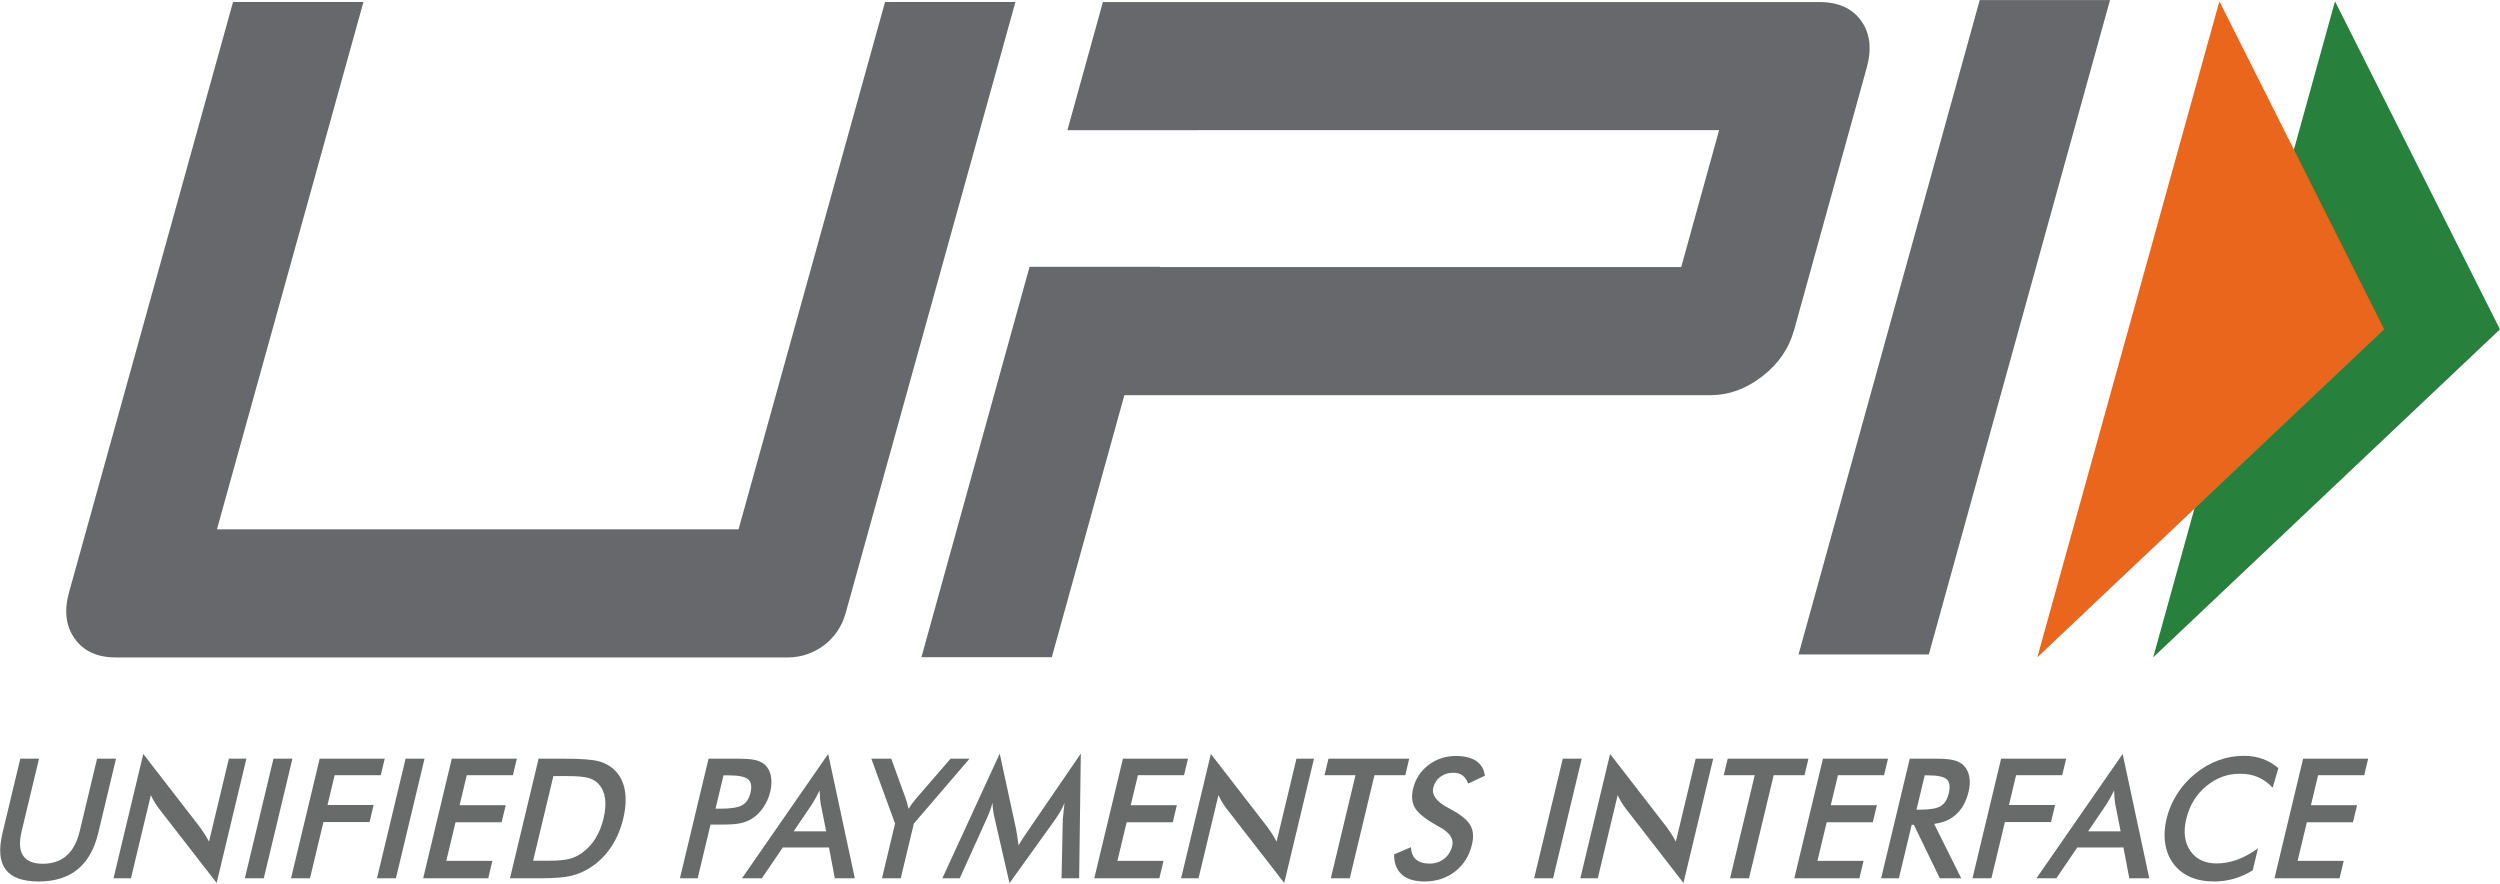
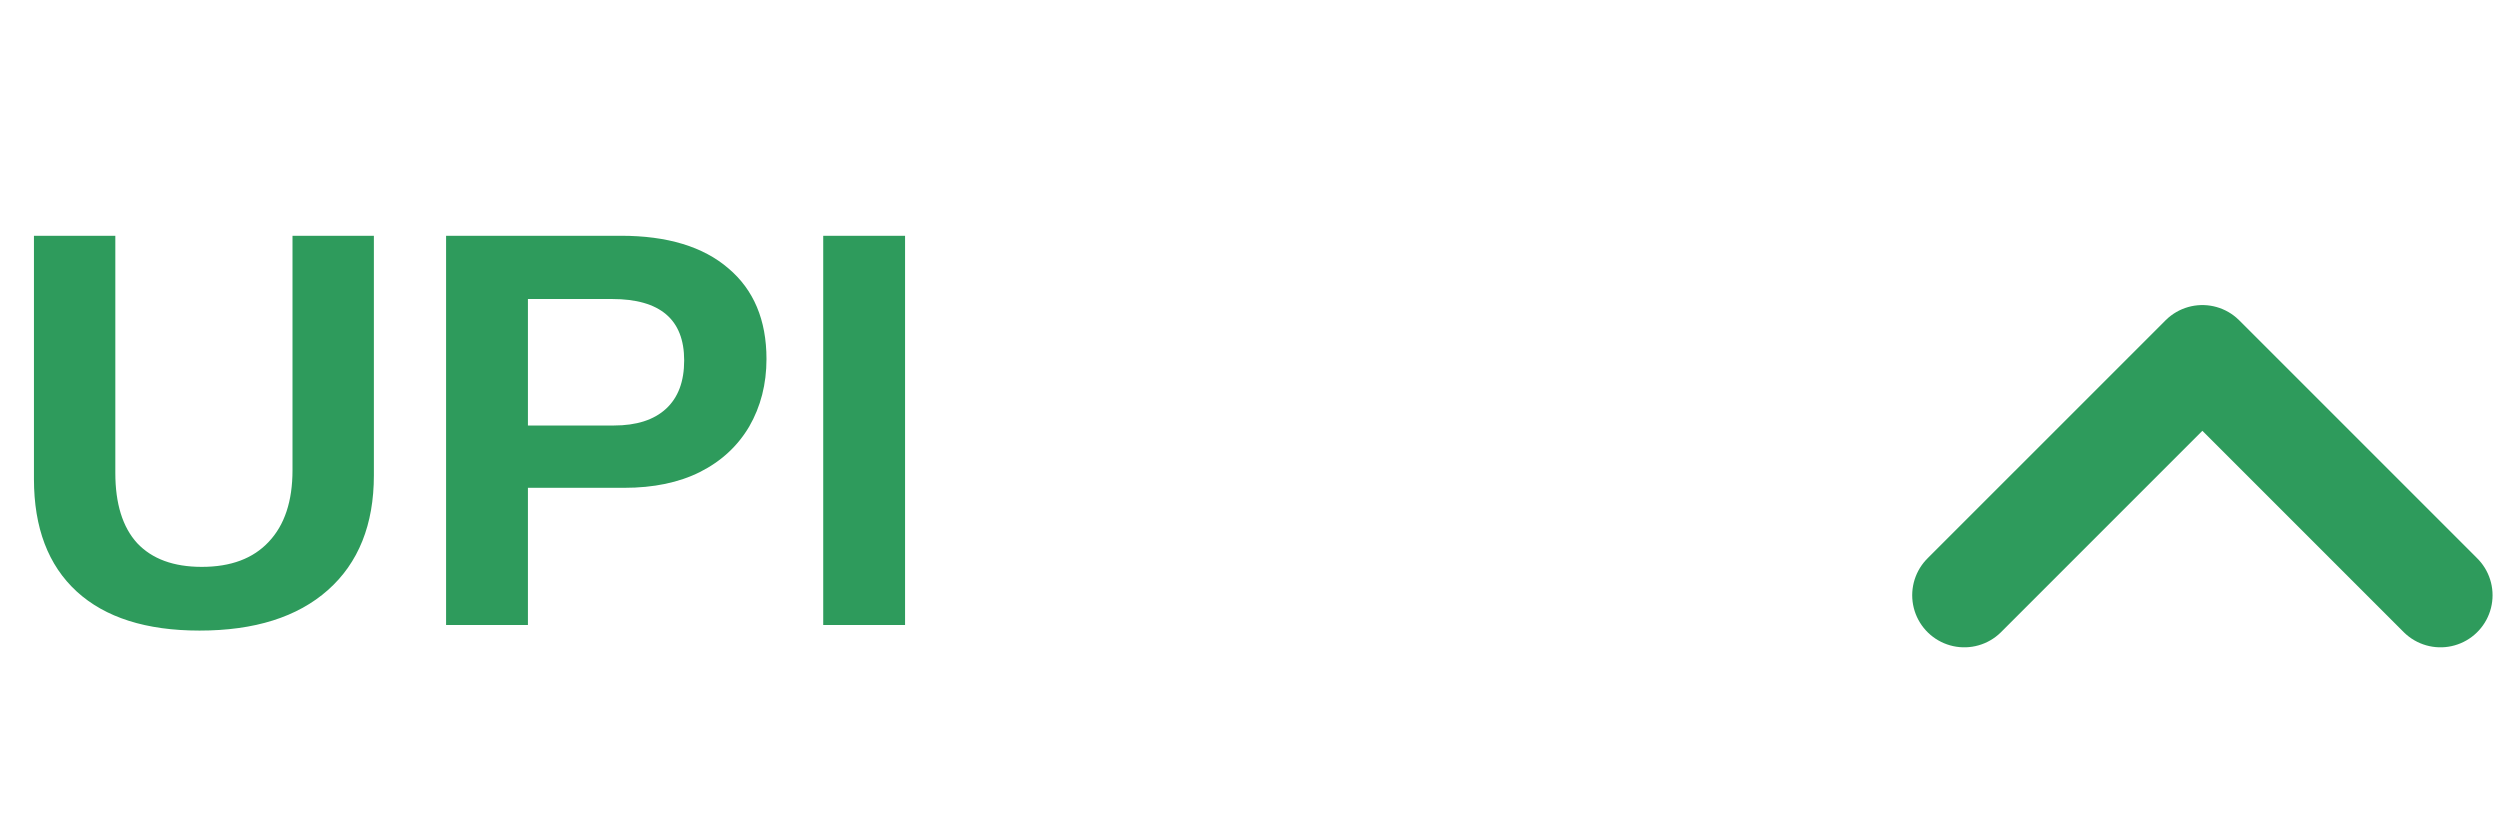
- <svg xmlns="http://www.w3.org/2000/svg" id="svg347" version="1.1" viewBox="0 0 130.54 46.118" height="46.118mm" width="130.54mm">
-   <defs id="defs341">
-     <clipPath id="clipPath28" clipPathUnits="userSpaceOnUse">
-       <path id="path26" d="M 0,216 H 432 V 0 H 0 Z" />
-     </clipPath>
-   </defs>
-   <g id="layer1">
-     <g id="g22" transform="matrix(0.3527778,0,0,-0.3527778,-10.92632,61.15863)">
-       <g id="g24" clip-path="url(#clipPath28)">
-         <g id="g30" transform="translate(33.9766,61.0674)">
-           <path d="M 0,0 H 2.77 L 0.196,-10.751 c -0.382,-1.595 -0.31,-2.796 0.218,-3.597 0.526,-0.802 1.505,-1.203 2.936,-1.203 1.422,0 2.588,0.401 3.499,1.203 0.912,0.801 1.559,2.002 1.941,3.597 L 11.363,0 h 2.806 l -2.637,-11.017 c -0.573,-2.394 -1.594,-4.186 -3.056,-5.374 -1.463,-1.19 -3.381,-1.784 -5.754,-1.784 -2.375,0 -4.004,0.593 -4.891,1.778 -0.888,1.184 -1.043,2.978 -0.468,5.38 z" style="fill:#696a6a;fill-opacity:1;fill-rule:nonzero;stroke:none" id="path32" />
-         </g>
-         <g id="g34" transform="translate(47.7734,43.3633)">
-           <path d="M 0,0 4.406,18.405 12.778,7.582 C 13.002,7.277 13.228,6.95 13.451,6.603 13.674,6.256 13.902,5.866 14.136,5.43 l 2.939,12.274 h 2.593 L 15.265,-0.687 6.717,10.329 C 6.488,10.626 6.275,10.94 6.076,11.271 5.875,11.602 5.694,11.949 5.528,12.311 L 2.581,0 Z" style="fill:#696a6a;fill-opacity:1;fill-rule:nonzero;stroke:none" id="path36" />
-         </g>
-         <g id="g38" transform="translate(67.2119,43.3633)">
-           <path d="M 0,0 4.238,17.704 H 7.042 L 2.805,0 Z" style="fill:#696a6a;fill-opacity:1;fill-rule:nonzero;stroke:none" id="path40" />
-         </g>
-         <g id="g42" transform="translate(74.0488,43.3633)">
-           <path d="m 0,0 4.238,17.704 h 9.63 L 13.283,15.262 H 6.458 L 5.401,10.848 h 6.825 L 11.622,8.321 H 4.796 L 2.805,0 Z" style="fill:#696a6a;fill-opacity:1;fill-rule:nonzero;stroke:none" id="path44" />
-         </g>
-         <g id="g46" transform="translate(86.7686,43.3633)">
-           <path d="M 0,0 4.238,17.704 H 7.042 L 2.805,0 Z" style="fill:#696a6a;fill-opacity:1;fill-rule:nonzero;stroke:none" id="path48" />
-         </g>
-         <g id="g50" transform="translate(93.6055,43.3633)">
-           <path d="m 0,0 4.238,17.704 h 9.63 L 13.283,15.262 H 6.458 L 5.395,10.824 H 12.22 L 11.616,8.296 H 4.791 l -1.37,-5.72 h 6.825 L 9.63,0 Z" style="fill:#696a6a;fill-opacity:1;fill-rule:nonzero;stroke:none" id="path52" />
-         </g>
-         <g id="g54" transform="translate(109.8818,45.9639)">
-           <path d="m 0,0 h 2.358 c 1.296,0 2.29,0.089 2.981,0.266 0.691,0.177 1.325,0.476 1.906,0.895 0.789,0.571 1.448,1.283 1.978,2.134 0.529,0.85 0.93,1.841 1.2,2.97 0.269,1.129 0.343,2.117 0.221,2.966 -0.123,0.852 -0.441,1.563 -0.956,2.136 -0.387,0.418 -0.898,0.718 -1.536,0.896 -0.639,0.176 -1.679,0.265 -3.125,0.265 H 4.013 2.999 Z m -3.427,-2.601 4.238,17.705 h 3.783 c 2.46,0 4.16,-0.126 5.102,-0.38 0.94,-0.255 1.717,-0.681 2.328,-1.277 0.811,-0.782 1.327,-1.786 1.549,-3.01 C 13.794,9.211 13.716,7.812 13.34,6.24 12.964,4.668 12.373,3.275 11.567,2.062 10.763,0.848 9.766,-0.153 8.58,-0.943 7.683,-1.54 6.721,-1.965 5.699,-2.22 4.674,-2.473 3.146,-2.601 1.11,-2.601 H 0.355 Z" style="fill:#696a6a;fill-opacity:1;fill-rule:nonzero;stroke:none" id="path56" />
-         </g>
-         <g id="g58" transform="translate(136.8799,53.666)">
-           <path d="M 0,0 H 0.72 C 2.275,0 3.354,0.175 3.956,0.521 4.559,0.867 4.964,1.48 5.174,2.359 5.4,3.302 5.283,3.968 4.821,4.354 4.359,4.741 3.387,4.936 1.902,4.936 h -0.72 z m -0.741,-2.356 -1.902,-7.947 H -5.271 L -1.032,7.401 H 3.211 C 4.468,7.401 5.377,7.331 5.937,7.19 6.495,7.05 6.956,6.817 7.32,6.494 7.763,6.083 8.054,5.529 8.194,4.832 8.333,4.134 8.303,3.366 8.103,2.529 7.901,1.69 7.563,0.916 7.087,0.206 6.611,-0.503 6.053,-1.06 5.415,-1.462 4.897,-1.785 4.326,-2.015 3.7,-2.151 3.073,-2.289 2.132,-2.356 0.875,-2.356 H 0.322 Z" style="fill:#696a6a;fill-opacity:1;fill-rule:nonzero;stroke:none" id="path60" />
-         </g>
-         <g id="g62" transform="translate(148.4458,50.3164)">
-           <path d="M 0,0 H 4.809 L 4.006,4.04 C 3.968,4.297 3.932,4.593 3.901,4.928 3.872,5.263 3.852,5.636 3.839,6.047 3.653,5.66 3.466,5.299 3.279,4.964 3.093,4.63 2.912,4.322 2.734,4.04 Z M 6.092,-6.953 5.225,-2.394 H -1.612 L -4.707,-6.953 H -7.652 L 5.109,11.452 9.05,-6.953 Z" style="fill:#696a6a;fill-opacity:1;fill-rule:nonzero;stroke:none" id="path64" />
-         </g>
-         <g id="g66" transform="translate(161.5161,43.3633)">
-           <path d="m 0,0 1.938,8.103 -3.512,9.601 h 2.947 l 2.18,-6.01 c 0.05,-0.154 0.11,-0.355 0.179,-0.605 0.07,-0.25 0.138,-0.519 0.202,-0.81 0.176,0.282 0.357,0.55 0.538,0.799 0.181,0.25 0.364,0.479 0.549,0.689 l 5.133,5.937 H 12.96 L 4.72,8.103 2.781,0 Z" style="fill:#696a6a;fill-opacity:1;fill-rule:nonzero;stroke:none" id="path68" />
-         </g>
-         <g id="g70" transform="translate(188.2803,52.1074)">
-           <path d="M 0,0 C 0.001,0.137 0.041,0.515 0.119,1.136 0.179,1.652 0.226,2.08 0.26,2.419 0.093,2.015 -0.104,1.611 -0.33,1.209 -0.557,0.806 -0.817,0.395 -1.114,-0.025 l -6.773,-9.433 -2.21,9.626 c -0.094,0.396 -0.166,0.779 -0.214,1.149 -0.048,0.371 -0.081,0.738 -0.097,1.102 -0.096,-0.372 -0.218,-0.76 -0.367,-1.168 -0.149,-0.407 -0.327,-0.833 -0.536,-1.276 l -3.938,-8.719 h -2.58 l 8.495,18.455 2.418,-11.175 c 0.035,-0.177 0.086,-0.472 0.148,-0.883 0.062,-0.411 0.135,-0.919 0.22,-1.523 0.286,0.508 0.698,1.152 1.24,1.934 0.144,0.21 0.254,0.371 0.328,0.484 L 2.667,9.711 2.422,-8.744 h -2.606 z" style="fill:#696a6a;fill-opacity:1;fill-rule:nonzero;stroke:none" id="path72" />
-         </g>
-         <g id="g74" transform="translate(192.9419,43.3633)">
-           <path d="m 0,0 4.239,17.704 h 9.63 L 13.284,15.262 H 6.458 L 5.396,10.824 h 6.825 L 11.617,8.296 H 4.791 L 3.422,2.576 h 6.825 L 9.629,0 Z" style="fill:#696a6a;fill-opacity:1;fill-rule:nonzero;stroke:none" id="path76" />
-         </g>
-         <g id="g78" transform="translate(205.791,43.3633)">
-           <path d="M 0,0 4.406,18.405 12.778,7.582 C 13.002,7.277 13.228,6.95 13.451,6.603 13.674,6.256 13.902,5.866 14.136,5.43 l 2.939,12.274 h 2.594 L 15.265,-0.687 6.717,10.329 C 6.488,10.626 6.275,10.94 6.076,11.271 5.875,11.602 5.694,11.949 5.528,12.311 L 2.581,0 Z" style="fill:#696a6a;fill-opacity:1;fill-rule:nonzero;stroke:none" id="path80" />
-         </g>
-         <g id="g82" transform="translate(234.4102,58.625)">
-           <path d="M 0,0 -3.653,-15.262 H -6.458 L -2.806,0 h -4.585 l 0.585,2.442 H 5.146 L 4.562,0 Z" style="fill:#696a6a;fill-opacity:1;fill-rule:nonzero;stroke:none" id="path84" />
-         </g>
-         <g id="g86" transform="translate(237.3213,46.9072)">
-           <path d="M 0,0 2.494,1.063 C 2.519,0.274 2.763,-0.329 3.229,-0.744 3.695,-1.16 4.368,-1.367 5.25,-1.367 c 0.832,0 1.552,0.238 2.156,0.714 0.605,0.475 1.004,1.112 1.195,1.91 C 8.85,2.298 8.229,3.225 6.744,4.038 6.536,4.159 6.376,4.248 6.266,4.305 4.591,5.256 3.529,6.117 3.081,6.887 2.634,7.657 2.542,8.598 2.808,9.71 c 0.345,1.443 1.103,2.612 2.272,3.507 1.169,0.895 2.527,1.343 4.076,1.343 1.273,0 2.278,-0.252 3.013,-0.756 0.736,-0.505 1.156,-1.228 1.26,-2.171 L 10.96,10.472 c -0.214,0.556 -0.496,0.963 -0.846,1.222 -0.351,0.258 -0.795,0.387 -1.328,0.387 -0.754,0 -1.402,-0.203 -1.943,-0.604 C 6.305,11.073 5.952,10.533 5.789,9.855 5.535,8.791 6.272,7.8 8.001,6.881 8.134,6.809 8.238,6.751 8.313,6.711 9.826,5.906 10.81,5.117 11.261,4.347 11.713,3.576 11.802,2.615 11.525,1.463 11.124,-0.215 10.291,-1.547 9.025,-2.534 7.759,-3.521 6.249,-4.015 4.498,-4.015 c -1.471,0 -2.592,0.346 -3.364,1.04 C 0.36,-2.282 -0.018,-1.291 0,0" style="fill:#696a6a;fill-opacity:1;fill-rule:nonzero;stroke:none" id="path88" />
-         </g>
-         <g id="g90" transform="translate(258.0459,43.3633)">
-           <path d="M 0,0 4.238,17.704 H 7.043 L 2.805,0 Z" style="fill:#696a6a;fill-opacity:1;fill-rule:nonzero;stroke:none" id="path92" />
-         </g>
-         <g id="g94" transform="translate(264.8828,43.3633)">
-           <path d="M 0,0 4.406,18.405 12.778,7.582 C 13.002,7.277 13.228,6.95 13.451,6.603 13.674,6.256 13.902,5.866 14.136,5.43 l 2.939,12.274 h 2.593 L 15.265,-0.687 6.717,10.329 c -0.229,0.297 -0.443,0.611 -0.642,0.942 -0.2,0.331 -0.382,0.678 -0.548,1.04 L 2.581,0 Z" style="fill:#696a6a;fill-opacity:1;fill-rule:nonzero;stroke:none" id="path96" />
-         </g>
-         <g id="g98" transform="translate(293.502,58.625)">
-           <path d="M 0,0 -3.654,-15.262 H -6.458 L -2.806,0 h -4.585 l 0.585,2.442 H 5.146 L 4.562,0 Z" style="fill:#696a6a;fill-opacity:1;fill-rule:nonzero;stroke:none" id="path100" />
-         </g>
-         <g id="g102" transform="translate(296.5557,43.3633)">
-           <path d="m 0,0 4.238,17.704 h 9.63 L 13.284,15.262 H 6.459 L 5.396,10.824 h 6.825 L 11.616,8.296 H 4.791 L 3.422,2.576 h 6.825 L 9.63,0 Z" style="fill:#696a6a;fill-opacity:1;fill-rule:nonzero;stroke:none" id="path104" />
-         </g>
-         <g id="g106" transform="translate(314.6416,53.5225)">
-           <path d="M 0,0 H 0.508 C 1.992,0 3.021,0.176 3.593,0.531 4.165,0.886 4.561,1.514 4.775,2.418 5.009,3.393 4.913,4.081 4.484,4.479 4.059,4.88 3.138,5.079 1.724,5.079 H 1.216 Z m -0.712,-2.237 -1.897,-7.922 h -2.628 l 4.239,17.704 h 3.913 c 1.147,0 2.019,-0.076 2.614,-0.23 C 6.125,7.162 6.605,6.909 6.968,6.553 7.4,6.127 7.68,5.573 7.81,4.896 7.937,4.22 7.904,3.478 7.712,2.673 7.373,1.254 6.773,0.143 5.913,-0.66 5.053,-1.461 3.951,-1.944 2.608,-2.104 l 4.014,-8.055 H 3.45 l -3.844,7.922 z" style="fill:#696a6a;fill-opacity:1;fill-rule:nonzero;stroke:none" id="path108" />
-         </g>
-         <g id="g110" transform="translate(322.9258,43.3633)">
-           <path d="m 0,0 4.238,17.704 h 9.63 L 13.284,15.262 H 6.458 L 5.401,10.848 h 6.826 L 11.622,8.321 H 4.797 L 2.805,0 Z" style="fill:#696a6a;fill-opacity:1;fill-rule:nonzero;stroke:none" id="path112" />
-         </g>
-         <g id="g114" transform="translate(340.0449,50.3164)">
-           <path d="M 0,0 H 4.81 L 4.007,4.04 C 3.968,4.297 3.933,4.593 3.902,4.928 3.873,5.263 3.853,5.636 3.84,6.047 3.653,5.66 3.466,5.299 3.28,4.964 3.094,4.63 2.912,4.322 2.734,4.04 Z M 6.093,-6.953 5.226,-2.394 H -1.611 L -4.706,-6.953 H -7.652 L 5.109,11.452 9.051,-6.953 Z" style="fill:#696a6a;fill-opacity:1;fill-rule:nonzero;stroke:none" id="path116" />
-         </g>
-         <g id="g118" transform="translate(367.3555,56.7627)">
-           <path d="m 0,0 c -0.627,0.693 -1.341,1.213 -2.143,1.56 -0.8,0.345 -1.688,0.52 -2.663,0.52 -1.885,0 -3.569,-0.621 -5.048,-1.862 -1.481,-1.242 -2.457,-2.85 -2.93,-4.826 -0.457,-1.911 -0.258,-3.486 0.596,-4.727 0.854,-1.242 2.158,-1.864 3.909,-1.864 1.023,0 2.039,0.186 3.051,0.557 1.012,0.371 2.033,0.931 3.06,1.682 l -0.779,-3.254 c -0.887,-0.556 -1.808,-0.972 -2.761,-1.245 -0.954,-0.274 -1.949,-0.411 -2.986,-0.411 -1.32,0 -2.488,0.221 -3.501,0.665 -1.014,0.443 -1.843,1.095 -2.484,1.959 -0.638,0.846 -1.047,1.843 -1.222,2.993 -0.178,1.148 -0.111,2.372 0.199,3.671 0.311,1.297 0.83,2.516 1.555,3.657 0.724,1.141 1.619,2.143 2.681,3.005 1.066,0.871 2.206,1.529 3.42,1.978 1.215,0.446 2.468,0.671 3.757,0.671 1.014,0 1.944,-0.152 2.791,-0.455 C -0.651,3.973 0.131,3.516 0.85,2.901 Z" style="fill:#696a6a;fill-opacity:1;fill-rule:nonzero;stroke:none" id="path120" />
-         </g>
-         <g id="g122" transform="translate(367.627,43.3633)">
-           <path d="m 0,0 4.238,17.704 h 9.63 L 13.283,15.262 H 6.459 L 5.396,10.824 h 6.825 L 11.616,8.296 H 4.791 L 3.422,2.576 h 6.825 L 9.63,0 Z" style="fill:#696a6a;fill-opacity:1;fill-rule:nonzero;stroke:none" id="path124" />
-         </g>
-         <g id="g126" transform="translate(316.4629,76.4951)">
-           <path d="M 0,0 H -19.283 L 7.535,96.855 h 19.284 z" style="fill:#66686c;fill-opacity:1;fill-rule:nonzero;stroke:none" id="path128" />
-         </g>
-         <g id="g130" transform="translate(306.4521,170.2881)">
-           <path d="m 0,0 c -1.337,1.843 -3.399,2.773 -6.2,2.773 h -106.036 l -5.252,-18.97 h 19.294 v 0.011 h 77.169 l -5.614,-20.272 h -77.171 l 0.007,0.042 h -19.286 l -16.007,-57.787 h 19.296 l 10.742,38.786 h 86.746 c 2.709,0 5.259,0.924 7.657,2.772 2.393,1.85 3.968,4.131 4.723,6.855 L 0.809,-6.996 C 1.593,-4.181 1.322,-1.845 0,0" style="fill:#66686c;fill-opacity:1;fill-rule:nonzero;stroke:none" id="path132" />
-         </g>
-         <g id="g134" transform="translate(156.1196,82.541)">
-           <path d="m 0,0 c -1.065,-3.835 -4.557,-6.488 -8.538,-6.488 h -99.491 c -2.711,0 -4.726,0.924 -6.051,2.77 -1.324,1.848 -1.608,4.134 -0.851,6.857 l 24.276,87.387 h 19.301 l -21.683,-78.05 h 77.206 l 21.683,78.05 h 19.297 z" style="fill:#66686c;fill-opacity:1;fill-rule:nonzero;stroke:none" id="path136" />
-         </g>
-         <g id="g138" transform="translate(376.5859,173.1689)">
-           <path d="m 0,0 24.414,-48.553 -51.322,-48.54 z" style="fill:#27803b;fill-opacity:1;fill-rule:nonzero;stroke:none" id="path140" />
-         </g>
-         <g id="g142" transform="translate(359.4717,173.1689)">
-           <path d="m 0,0 24.396,-48.553 -51.343,-48.54 z" style="fill:#e9661c;fill-opacity:1;fill-rule:nonzero;stroke:none" id="path144" />
-         </g>
-       </g>
-     </g>
-   </g>
+ <svg xmlns="http://www.w3.org/2000/svg" viewBox="0 0 84 28">
+   <text x="0" y="21" font-family="Arial, Helvetica, sans-serif" font-size="19" font-weight="bold" fill="#2E9B5C">UPI</text>
+   <path d="M66 20l8-8 8 8" fill="none" stroke="#2E9B5C" stroke-width="3.5" stroke-linecap="round" stroke-linejoin="round" />
</svg>
